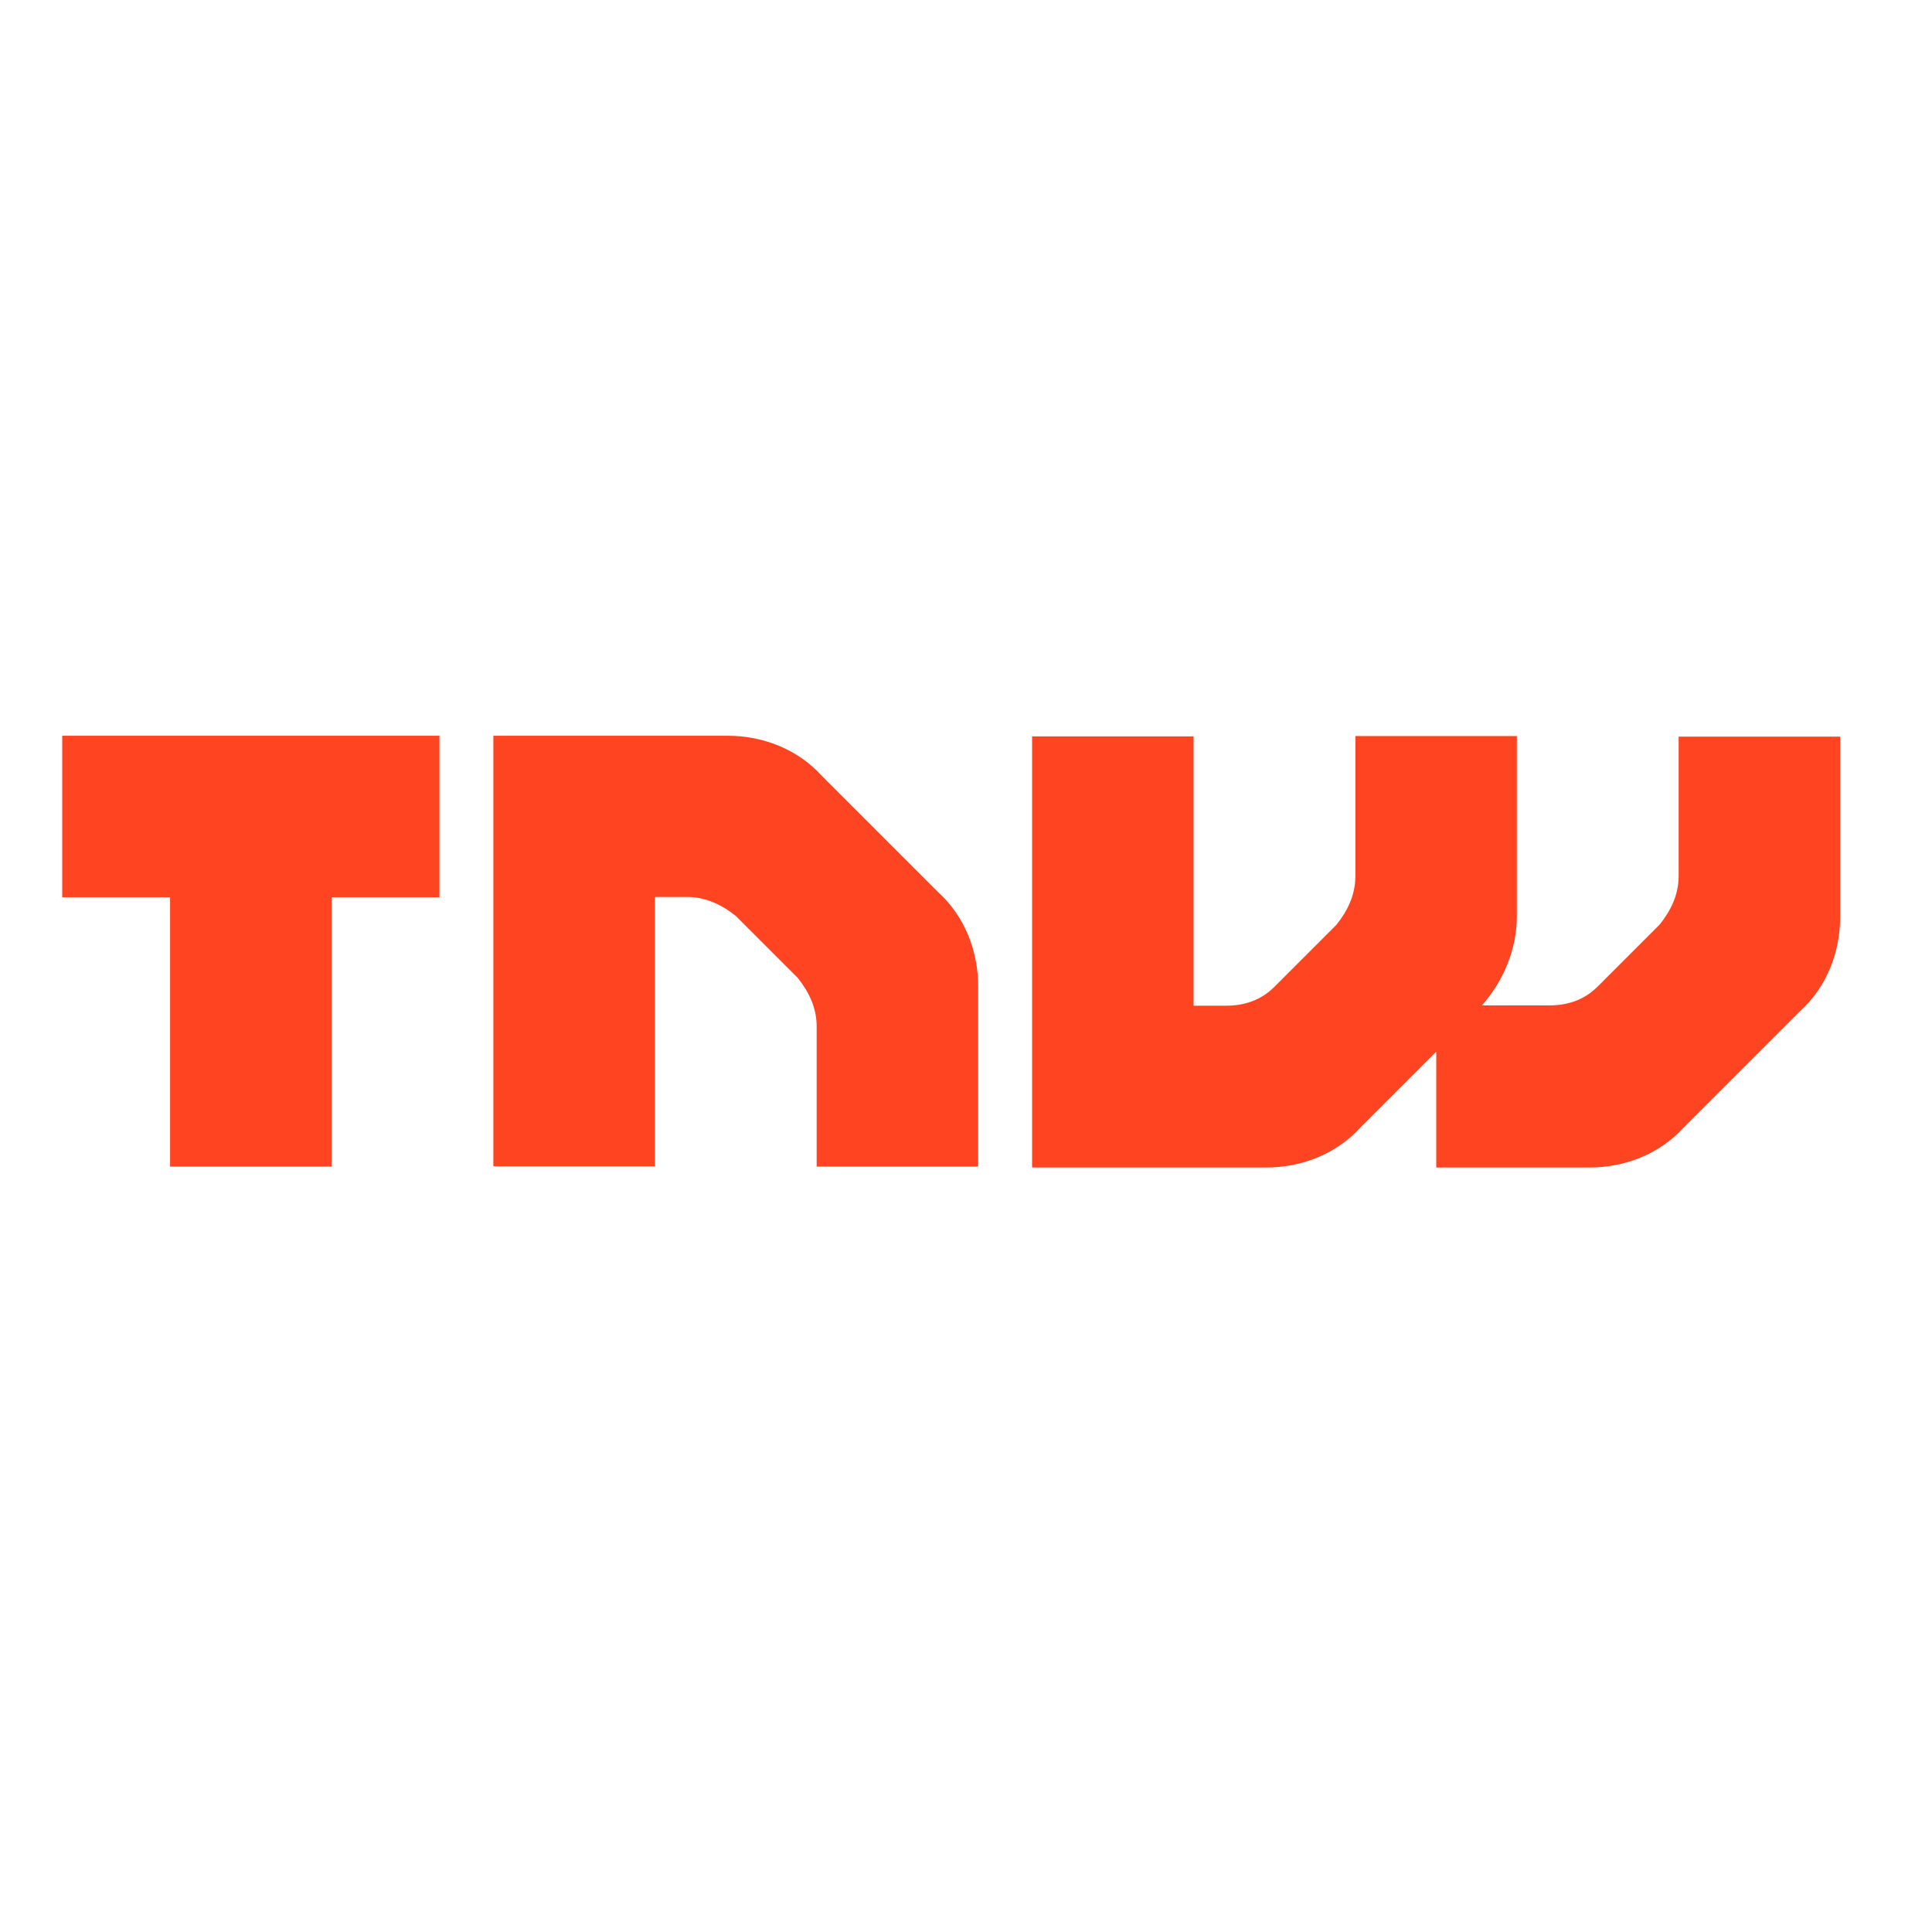
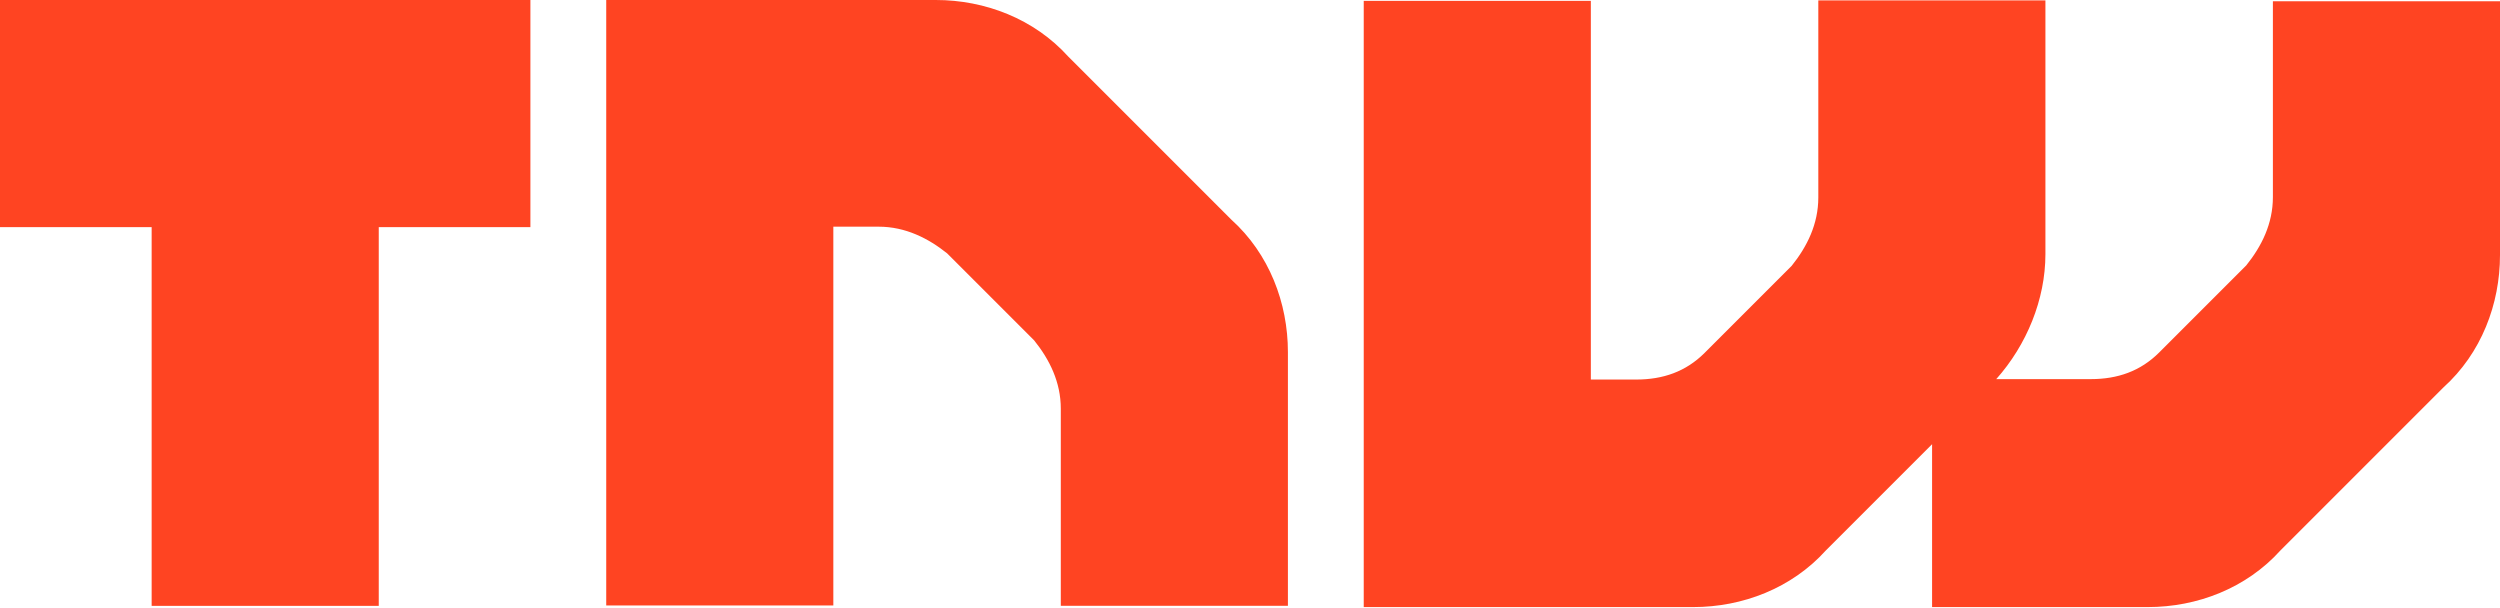
- <svg xmlns="http://www.w3.org/2000/svg" version="1.1" id="layer" x="0px" y="0px" viewBox="0 0 652 652" style="enable-background:new 0 0 652 652;" xml:space="preserve">
+ <svg xmlns="http://www.w3.org/2000/svg" version="1.1" id="Layer_1" x="0px" y="0px" viewBox="0 0 4118.1 1000" style="enable-background:new 0 0 4118.1 1000;" xml:space="preserve">
  <style type="text/css">
	.st0{fill:#FF4422;}
</style>
-   <path class="st0" d="M330.1,393.7h-54.5v-47.3c0-6.4-2.7-11.8-6.4-16.4l-20.9-20.9c-4.5-3.6-10-6.4-16.4-6.4H221v90.9h-54.5V248.3  h79.1c11.8,0,23.6,4.5,31.8,13.6l39.1,39.1c9.1,8.2,13.6,20,13.6,31.8V393.7z M566.5,248.3v47.3c0,6.4-2.7,11.8-6.4,16.4l-20.9,20.9  c-4.5,4.5-10,6.4-16.4,6.4h-22.7c7.3-8.2,11.8-19.1,11.8-30v-60.9h-54.5v47.3c0,6.4-2.7,11.8-6.4,16.4l-20.9,20.9  c-4.5,4.5-10,6.4-16.4,6.4h-10.9v-90.9h-54.5v145.5h79.1c11.8,0,23.6-4.5,31.8-13.6l25.5-25.5v39.1h51.8c11.8,0,23.6-4.5,31.8-13.6  l39.1-39.1c9.1-8.2,13.6-20,13.6-31.8v-60.9H566.5z M148.3,248.3H21v54.5h36.4v90.9h54.5v-90.9h36.4V248.3z" />
+   <path class="st0" d="M2121.5,997.9h-374.1V673.3c0-43.9-18.5-81-43.9-112.6l-143.4-143.4c-30.9-24.7-68.6-43.9-112.6-43.9h-74.8  v623.9H998.6V0h542.9c81,0,162,30.9,218.3,93.3l268.4,268.4c62.5,56.3,93.3,137.3,93.3,218.3V997.9z M3744,0v324.6  c0,43.9-18.5,81-43.9,112.6l-143.4,143.4c-30.9,30.9-68.6,43.9-112.6,43.9h-155.8c50.1-56.3,81-131.1,81-205.9V0.7h-374.1v324.6  c0,43.9-18.5,81-43.9,112.6l-143.4,143.4c-30.9,30.9-68.6,43.9-112.6,43.9h-74.8V1.4h-374.1V1000h542.9c81,0,162-30.9,218.3-93.3  l175-175V1000h355.5c81,0,162-30.9,218.3-93.3l268.4-268.4c62.5-56.3,93.3-137.3,93.3-218.3V2.1H3744V0z M873.7,0H0v374.1h249.8  v623.9h374.1V374.1h249.8V0z" />
</svg>
